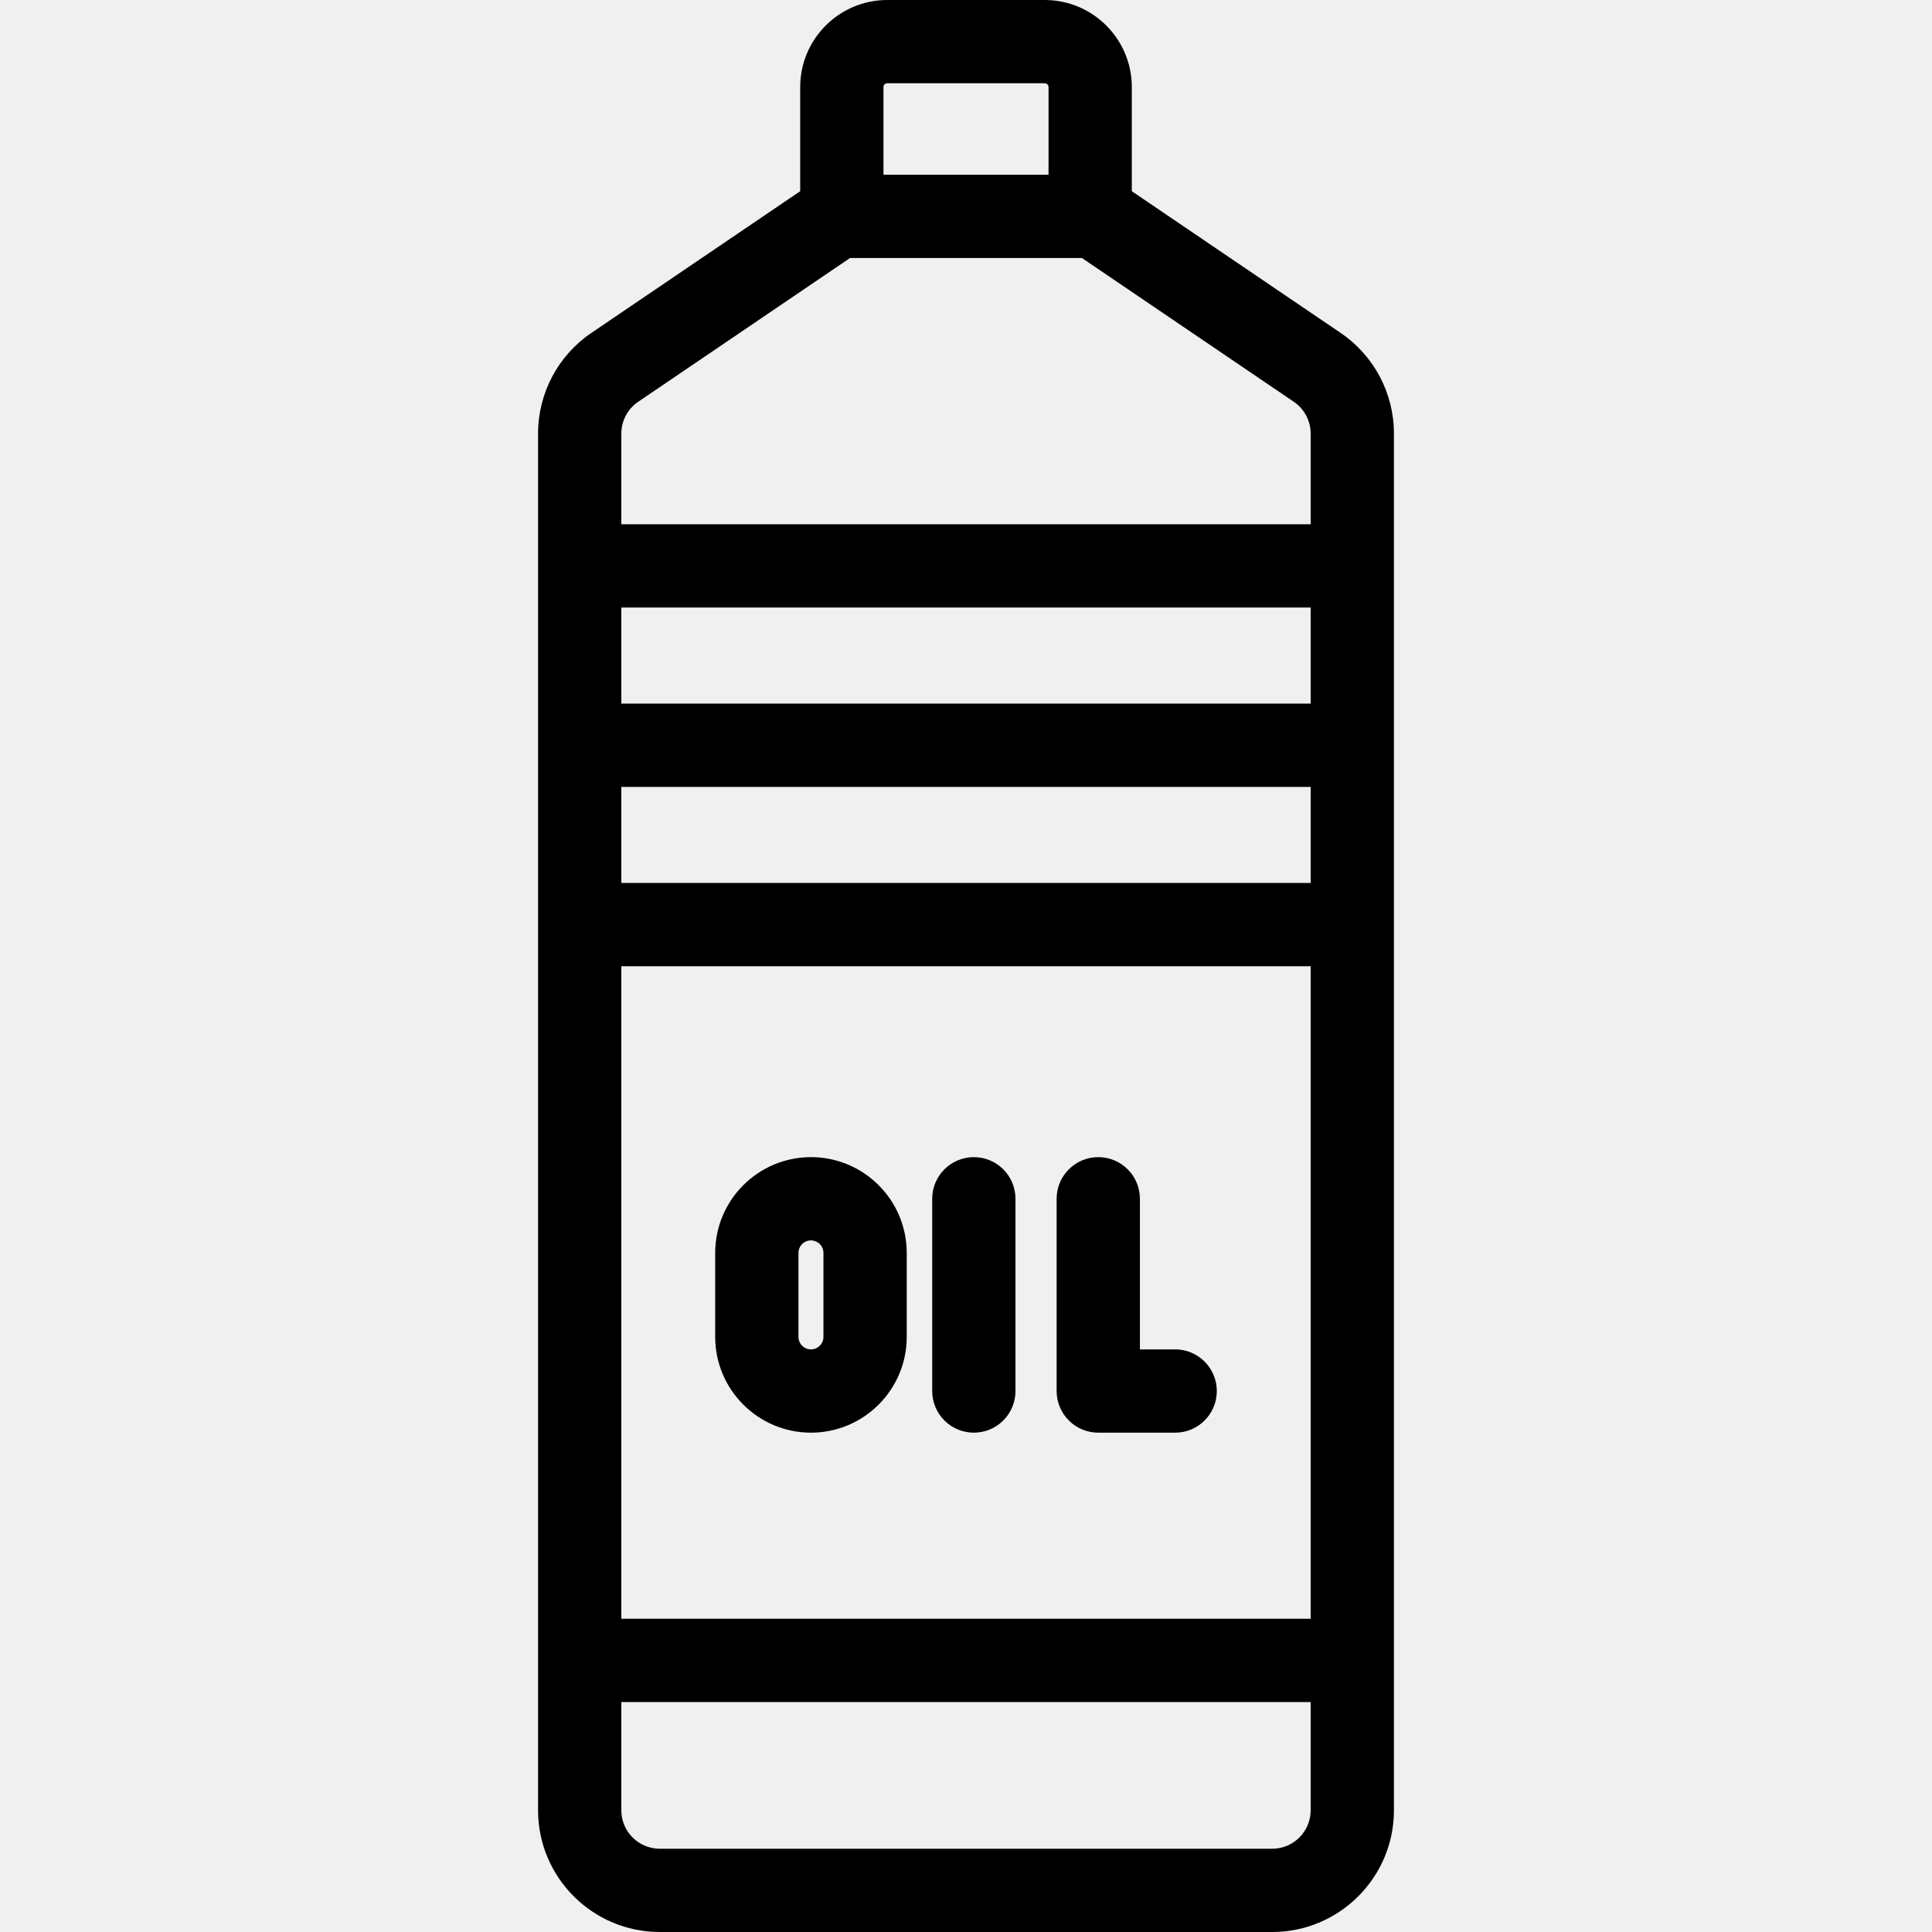
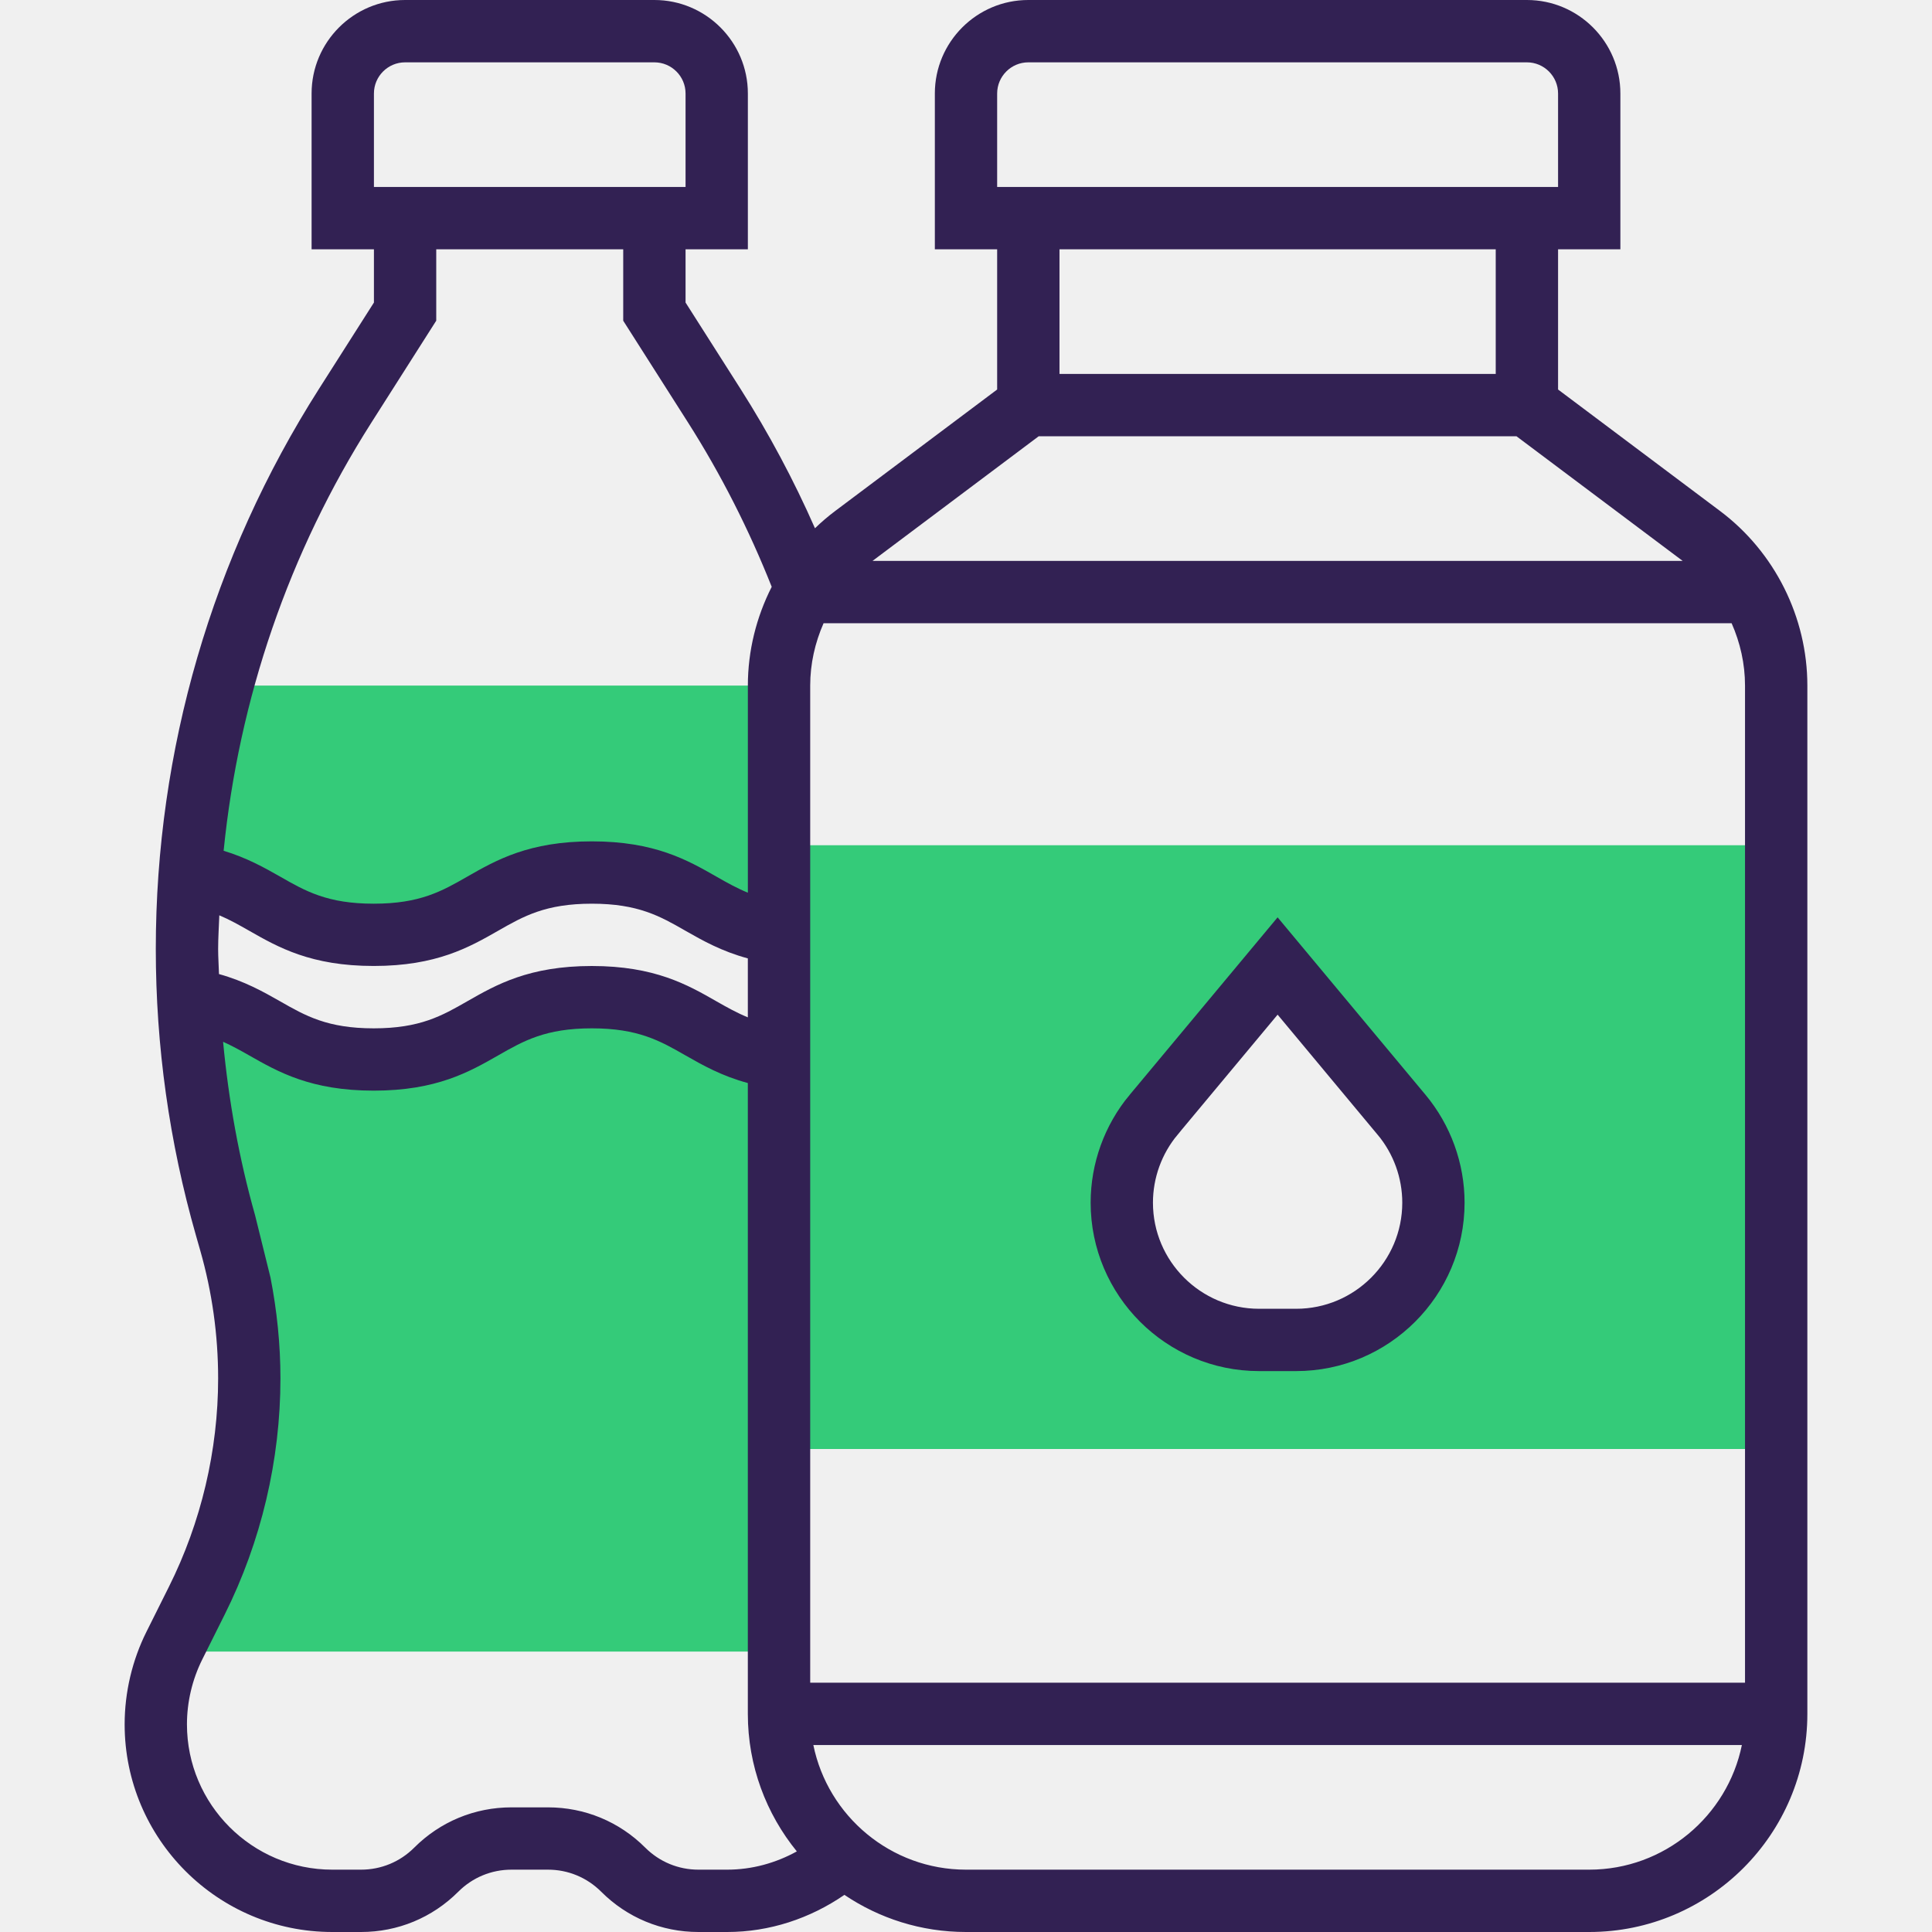
- <svg xmlns="http://www.w3.org/2000/svg" version="1.1" viewBox="0 0 464 464" enable-background="new 0 0 464 464">
-   <g>
-     <path d="m321.961,79.945l-50.14-34.024v-25.014c0-11.528-9.379-20.907-20.907-20.907h-37.829c-11.528,0-20.907,9.379-20.907,20.907v25.015l-50.14,34.023c-8.024,5.445-12.815,14.486-12.815,24.183v330.647c0,16.114 13.11,29.225 29.225,29.225h147.103c16.114,0 29.225-13.11 29.225-29.225v-330.647c5.68434e-14-9.697-4.79-18.738-12.815-24.183zm-109.782-59.038c0-0.5 0.407-0.907 0.907-0.907h37.829c0.5,0 0.907,0.407 0.907,0.907v21.063h-39.642v-21.063zm-58.911,75.588l50.877-34.524h55.707l50.877,34.524c2.533,1.719 4.045,4.572 4.045,7.633v21.783h-165.551v-21.783c0-3.061 1.512-5.915 4.045-7.633zm-4.045,115.565v-23.075h165.552v23.075h-165.552zm165.552,20v156.716h-165.552v-156.716h165.552zm-165.552-63.075v-23.074h165.552v23.074h-165.552zm156.328,275.015h-147.104c-5.086,0-9.225-4.138-9.225-9.225v-26h165.552v26c0.001,5.087-4.137,9.225-9.223,9.225z" />
-     <path d="m233.883,344.077c5.523,0 10-4.477 10-10v-46.174c0-5.523-4.477-10-10-10s-10,4.477-10,10v46.174c0,5.523 4.477,10 10,10z" />
-     <path d="m194.765,344.077c12.682,0 23-10.318 23-23v-20.174c0-12.682-10.318-23-23-23s-23,10.318-23,23v20.174c0,12.682 10.318,23 23,23zm-3-43.174c0-1.654 1.346-3 3-3s3,1.346 3,3v20.174c0,1.654-1.346,3-3,3s-3-1.346-3-3v-20.174z" />
-     <path d="m263.765,344.077h18.469c5.523,0 10-4.477 10-10s-4.477-10-10-10h-8.469v-36.174c0-5.523-4.477-10-10-10s-10,4.477-10,10v46.174c0,5.523 4.477,10 10,10z" />
-   </g>
+ <svg xmlns="http://www.w3.org/2000/svg" width="64" height="64" viewBox="0 0 64 64" fill="none">
+   <path d="M58 28V48H26V28H58ZM47.5 39.445C47.5 38.509 47.057 37.609 46.245 36.882L42 32.545L38.255 36.882C37.443 37.609 37 38.509 37 39.445C37 41.663 38.045 44 41.048 44H42.5C44.002 44 45.582 43.009 46.566 42.282C47.55 41.555 47.5 40.555 47.5 39.445Z" fill="#34CB79" />
+   <path d="M25.806 22.71V30.906C23.184 30.555 22.844 28.903 19.603 28.903C15.99 28.903 15.99 30.968 12.377 30.968C9.187 30.968 8.815 29.357 6.286 28.986C6.441 26.859 6.802 24.754 7.36 22.71H25.806Z" fill="#34CB79" />
+   <path d="M25.806 52.645V54.71H5.688C5.719 54.638 5.75 54.565 5.781 54.503L6.524 53.027C7.659 50.735 8.258 48.217 8.258 45.657C8.258 44.18 8.051 42.715 7.67 41.29H7.659C7.659 41.239 7.639 41.187 7.629 41.136L7.484 40.64C6.937 38.72 6.555 36.758 6.245 33.104H6.256C8.816 33.476 9.177 35.097 12.377 35.097C15.99 35.097 15.99 33.032 19.603 33.032C22.844 33.032 23.184 34.684 25.806 35.035V52.645Z" fill="#34CB79" />
+   <mask id="path-5-inside-1" fill="white">
+     <path d="M56.981 16.929L51.613 12.903V8.258H53.677V3.097C53.677 1.39 52.288 0 50.581 0H34.064C32.357 0 30.968 1.39 30.968 3.097V8.258H33.032V12.903L27.664 16.929C27.429 17.105 27.207 17.296 26.997 17.499C26.294 15.901 25.468 14.356 24.533 12.886L22.71 10.022V8.258H24.774V3.097C24.774 1.39 23.384 0 21.677 0H13.419C11.712 0 10.322 1.39 10.322 3.097V8.258H12.387V10.022L10.561 12.891C7.029 18.442 5.161 24.856 5.161 31.436C5.161 34.646 5.608 37.838 6.491 40.926L6.632 41.42C7.027 42.8 7.226 44.227 7.226 45.661C7.226 48.044 6.662 50.431 5.596 52.563L4.855 54.047C4.38 54.995 4.129 56.06 4.129 57.122C4.129 60.915 7.214 64 11.007 64H11.96C13.178 64 14.321 63.526 15.182 62.665C15.652 62.195 16.278 61.935 16.943 61.935H18.153C18.819 61.935 19.444 62.195 19.915 62.665C20.775 63.526 21.919 64 23.137 64H24.09C25.489 64 26.832 63.554 27.972 62.77C29.124 63.546 30.509 64 32 64H52.645C56.629 64 59.871 60.758 59.871 56.774V22.71C59.871 20.447 58.79 18.286 56.981 16.929ZM57.806 24.774V55.742H26.839V53.677V51.613V22.71C26.839 21.991 26.998 21.29 27.282 20.645H57.362C57.647 21.29 57.806 21.991 57.806 22.71V24.774ZM7.226 31.436C7.226 31.062 7.252 30.692 7.265 30.321C7.61 30.466 7.922 30.643 8.256 30.833C9.215 31.38 10.301 31.999 12.38 31.999C14.46 31.999 15.546 31.378 16.504 30.831C17.346 30.35 18.073 29.936 19.605 29.936C21.139 29.936 21.865 30.35 22.707 30.833C23.277 31.158 23.909 31.515 24.773 31.748V33.701C24.408 33.551 24.081 33.368 23.73 33.168C22.774 32.62 21.686 32 19.605 32C17.525 32 16.438 32.62 15.48 33.168C14.639 33.65 13.913 34.065 12.38 34.065C10.848 34.065 10.121 33.651 9.278 33.169C8.717 32.85 8.096 32.501 7.254 32.267C7.247 31.99 7.226 31.713 7.226 31.436ZM33.032 3.097C33.032 2.528 33.496 2.065 34.064 2.065H50.581C51.149 2.065 51.613 2.528 51.613 3.097V6.194H33.032V3.097ZM49.548 8.258V12.387H35.097V8.258H49.548ZM34.408 14.452H50.236L55.741 18.581H28.903L34.408 14.452ZM12.387 3.097C12.387 2.528 12.851 2.065 13.419 2.065H21.677C22.246 2.065 22.71 2.528 22.71 3.097V6.194H12.387V3.097ZM12.303 13.999L14.451 10.623V8.258H20.645V10.624L22.791 13.995C23.884 15.713 24.811 17.544 25.564 19.439C25.054 20.443 24.774 21.563 24.774 22.71V29.572C24.409 29.422 24.081 29.239 23.732 29.039C22.774 28.491 21.686 27.871 19.605 27.871C17.525 27.871 16.438 28.491 15.48 29.039C14.639 29.521 13.913 29.936 12.38 29.936C10.849 29.936 10.121 29.521 9.28 29.039C8.754 28.74 8.172 28.414 7.408 28.183C7.913 23.149 9.567 18.299 12.303 13.999ZM23.137 61.935C22.471 61.935 21.846 61.676 21.375 61.206C20.515 60.345 19.371 59.871 18.153 59.871H16.943C15.725 59.871 14.582 60.345 13.721 61.206C13.251 61.676 12.625 61.935 11.96 61.935H11.007C8.353 61.935 6.193 59.776 6.193 57.122C6.193 56.379 6.369 55.635 6.701 54.97L7.442 53.486C8.651 51.07 9.29 48.364 9.29 45.661C9.29 44.539 9.175 43.422 8.961 42.323L8.45 40.258C7.918 38.376 7.573 36.451 7.39 34.51C7.686 34.644 7.964 34.796 8.256 34.963C9.215 35.509 10.301 36.129 12.38 36.129C14.46 36.129 15.546 35.508 16.504 34.961C17.346 34.479 18.073 34.065 19.605 34.065C21.139 34.065 21.865 34.479 22.707 34.961C23.277 35.287 23.909 35.644 24.773 35.877V56.774C24.773 58.5 25.383 60.086 26.396 61.33C25.695 61.717 24.906 61.935 24.09 61.935H23.137ZM52.645 61.935H32C29.508 61.935 27.423 60.159 26.943 57.806H57.702C57.222 60.159 55.137 61.935 52.645 61.935Z" />
+   </mask>
+   <path d="M56.981 16.929L51.613 12.903V8.258H53.677V3.097C53.677 1.39 52.288 0 50.581 0H34.064C32.357 0 30.968 1.39 30.968 3.097V8.258H33.032V12.903L27.664 16.929C27.429 17.105 27.207 17.296 26.997 17.499C26.294 15.901 25.468 14.356 24.533 12.886L22.71 10.022V8.258H24.774V3.097C24.774 1.39 23.384 0 21.677 0H13.419C11.712 0 10.322 1.39 10.322 3.097V8.258H12.387V10.022L10.561 12.891C7.029 18.442 5.161 24.856 5.161 31.436C5.161 34.646 5.608 37.838 6.491 40.926L6.632 41.42C7.027 42.8 7.226 44.227 7.226 45.661C7.226 48.044 6.662 50.431 5.596 52.563L4.855 54.047C4.38 54.995 4.129 56.06 4.129 57.122C4.129 60.915 7.214 64 11.007 64H11.96C13.178 64 14.321 63.526 15.182 62.665C15.652 62.195 16.278 61.935 16.943 61.935H18.153C18.819 61.935 19.444 62.195 19.915 62.665C20.775 63.526 21.919 64 23.137 64H24.09C25.489 64 26.832 63.554 27.972 62.77C29.124 63.546 30.509 64 32 64H52.645C56.629 64 59.871 60.758 59.871 56.774V22.71C59.871 20.447 58.79 18.286 56.981 16.929ZM57.806 24.774V55.742H26.839V53.677V51.613V22.71C26.839 21.991 26.998 21.29 27.282 20.645H57.362C57.647 21.29 57.806 21.991 57.806 22.71V24.774ZM7.226 31.436C7.226 31.062 7.252 30.692 7.265 30.321C7.61 30.466 7.922 30.643 8.256 30.833C9.215 31.38 10.301 31.999 12.38 31.999C14.46 31.999 15.546 31.378 16.504 30.831C17.346 30.35 18.073 29.936 19.605 29.936C21.139 29.936 21.865 30.35 22.707 30.833C23.277 31.158 23.909 31.515 24.773 31.748V33.701C24.408 33.551 24.081 33.368 23.73 33.168C22.774 32.62 21.686 32 19.605 32C17.525 32 16.438 32.62 15.48 33.168C14.639 33.65 13.913 34.065 12.38 34.065C10.848 34.065 10.121 33.651 9.278 33.169C8.717 32.85 8.096 32.501 7.254 32.267C7.247 31.99 7.226 31.713 7.226 31.436ZM33.032 3.097C33.032 2.528 33.496 2.065 34.064 2.065H50.581C51.149 2.065 51.613 2.528 51.613 3.097V6.194H33.032V3.097ZM49.548 8.258V12.387H35.097V8.258H49.548ZM34.408 14.452H50.236L55.741 18.581H28.903L34.408 14.452ZM12.387 3.097C12.387 2.528 12.851 2.065 13.419 2.065H21.677C22.246 2.065 22.71 2.528 22.71 3.097V6.194H12.387V3.097ZM12.303 13.999L14.451 10.623V8.258H20.645V10.624L22.791 13.995C23.884 15.713 24.811 17.544 25.564 19.439C25.054 20.443 24.774 21.563 24.774 22.71V29.572C24.409 29.422 24.081 29.239 23.732 29.039C22.774 28.491 21.686 27.871 19.605 27.871C17.525 27.871 16.438 28.491 15.48 29.039C14.639 29.521 13.913 29.936 12.38 29.936C10.849 29.936 10.121 29.521 9.28 29.039C8.754 28.74 8.172 28.414 7.408 28.183C7.913 23.149 9.567 18.299 12.303 13.999ZM23.137 61.935C22.471 61.935 21.846 61.676 21.375 61.206C20.515 60.345 19.371 59.871 18.153 59.871H16.943C15.725 59.871 14.582 60.345 13.721 61.206C13.251 61.676 12.625 61.935 11.96 61.935H11.007C8.353 61.935 6.193 59.776 6.193 57.122C6.193 56.379 6.369 55.635 6.701 54.97L7.442 53.486C8.651 51.07 9.29 48.364 9.29 45.661C9.29 44.539 9.175 43.422 8.961 42.323L8.45 40.258C7.918 38.376 7.573 36.451 7.39 34.51C7.686 34.644 7.964 34.796 8.256 34.963C9.215 35.509 10.301 36.129 12.38 36.129C14.46 36.129 15.546 35.508 16.504 34.961C17.346 34.479 18.073 34.065 19.605 34.065C21.139 34.065 21.865 34.479 22.707 34.961C23.277 35.287 23.909 35.644 24.773 35.877V56.774C24.773 58.5 25.383 60.086 26.396 61.33C25.695 61.717 24.906 61.935 24.09 61.935H23.137ZM52.645 61.935H32C29.508 61.935 27.423 60.159 26.943 57.806H57.702C57.222 60.159 55.137 61.935 52.645 61.935Z" fill="#322153" stroke="#322153" stroke-width="2" mask="url(#path-5-inside-1)" />
+   <path d="M42.707 33.292L42.322 32.831L41.938 33.292L38.624 37.269C38.624 37.269 38.624 37.27 38.624 37.27C38.624 37.27 38.624 37.27 38.624 37.27C38.023 37.99 37.693 38.903 37.693 39.84C37.693 42.055 39.495 43.855 41.709 43.855H42.937C45.15 43.855 46.952 42.055 46.952 39.84C46.952 38.903 46.622 37.989 46.02 37.269C46.02 37.269 46.02 37.269 46.019 37.269L42.707 33.292ZM42.936 44.919H41.708C38.908 44.919 36.629 42.64 36.629 39.84C36.629 38.654 37.047 37.499 37.805 36.588C37.805 36.588 37.805 36.588 37.806 36.588L42.322 31.169L46.838 36.587C46.838 36.587 46.838 36.587 46.838 36.587C47.598 37.5 48.016 38.654 48.016 39.84C48.016 42.64 45.737 44.919 42.936 44.919Z" fill="#322153" stroke="#322153" />
</svg>
